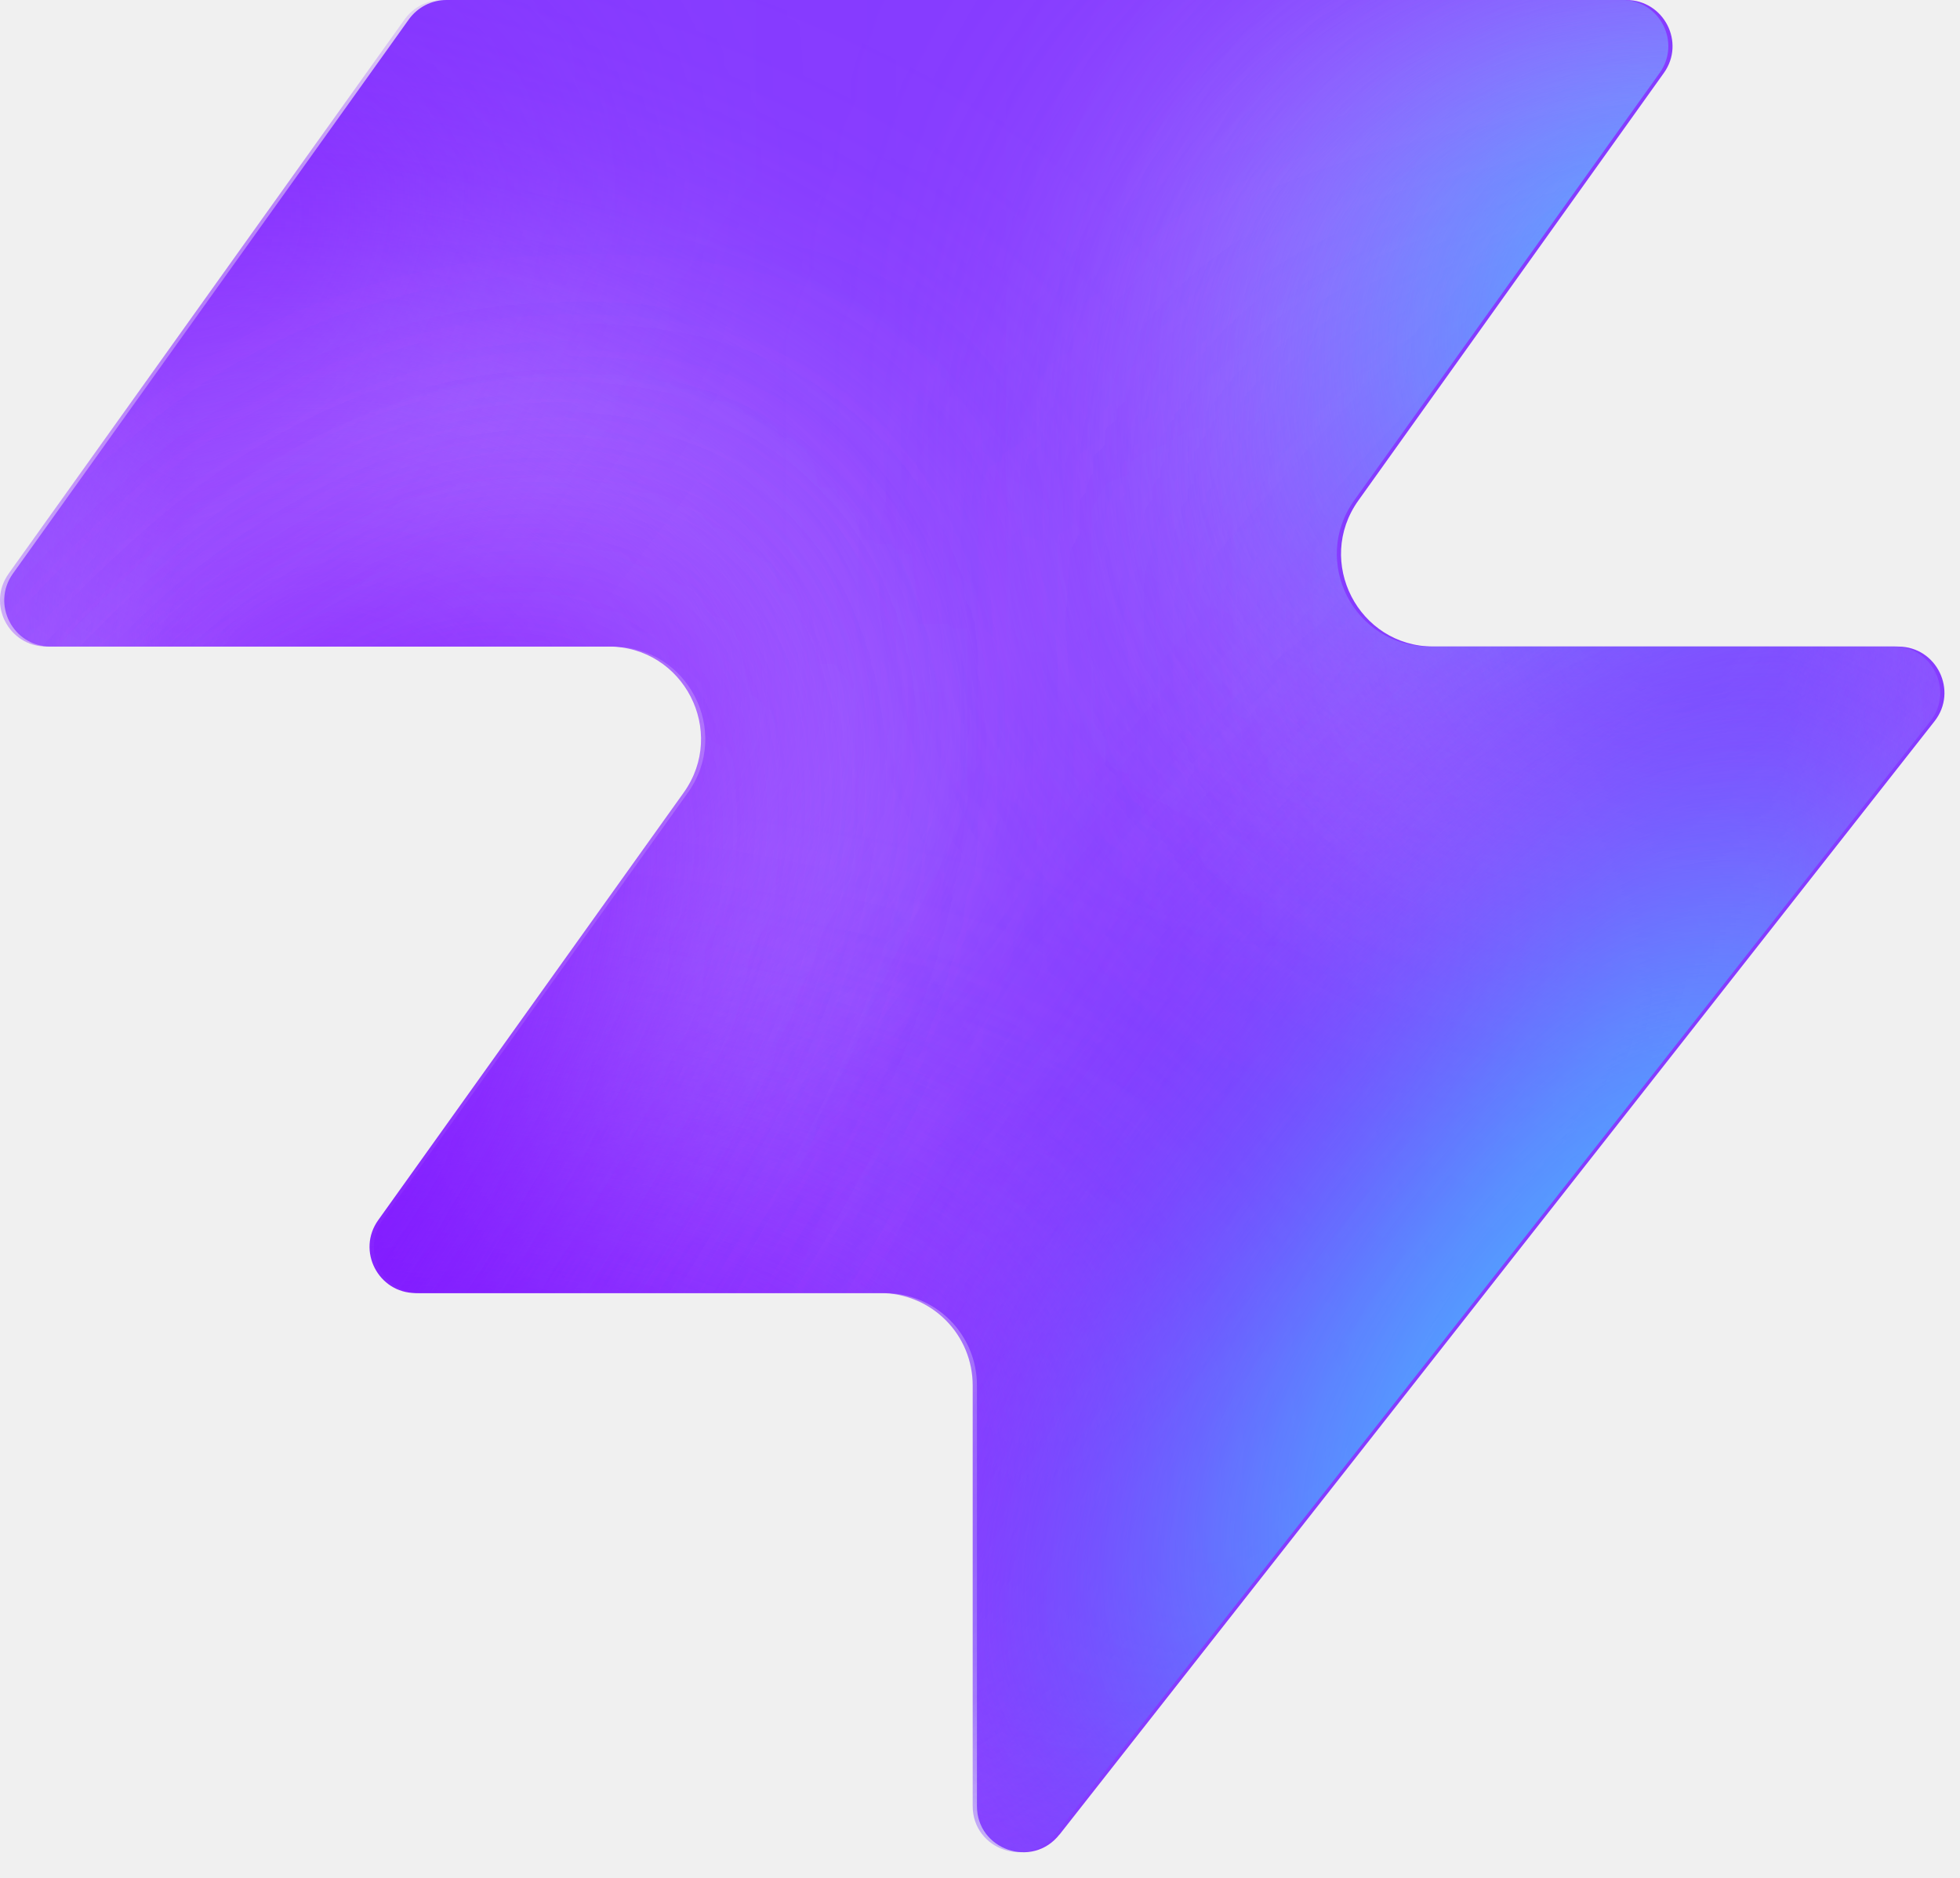
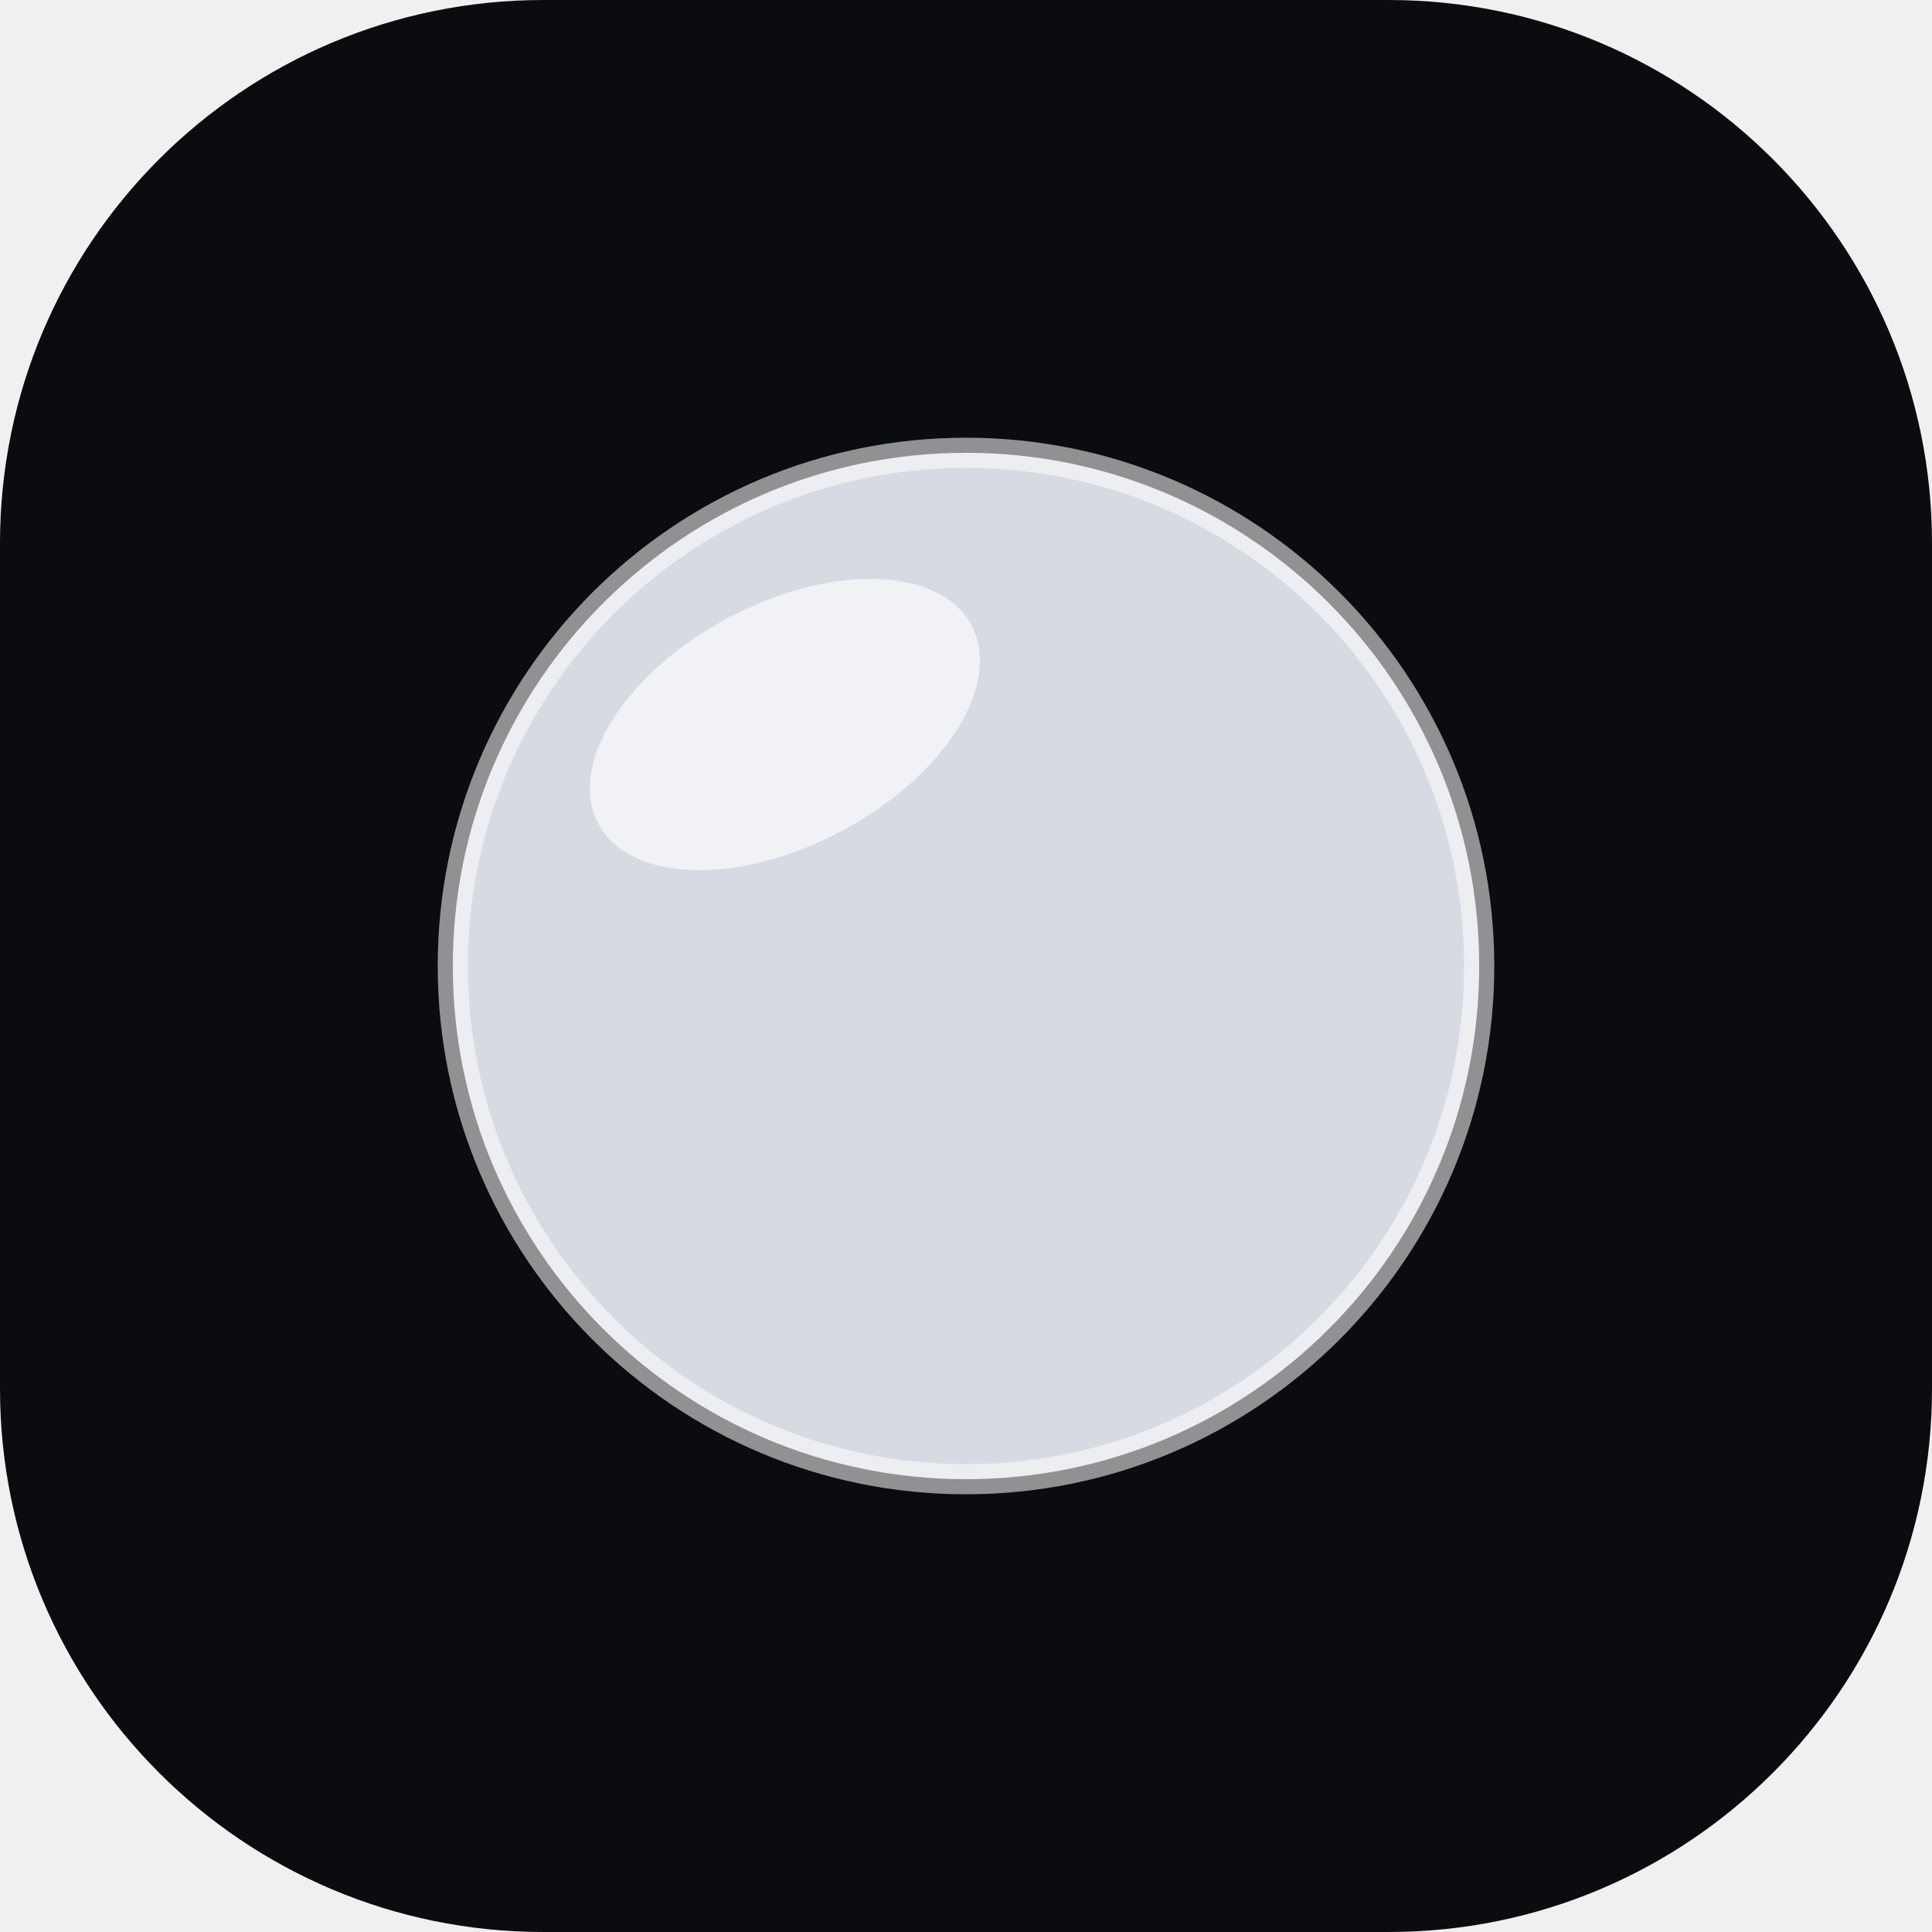
- <svg xmlns="http://www.w3.org/2000/svg" width="48" height="46" fill="none" viewBox="0 0 48 46">
-   <path fill="#863bff" d="M25.946 44.938c-.664.845-2.021.375-2.021-.698V33.937a2.26 2.26 0 0 0-2.262-2.262H10.287c-.92 0-1.456-1.04-.92-1.788l7.48-10.471c1.07-1.497 0-3.578-1.842-3.578H1.237c-.92 0-1.456-1.04-.92-1.788L10.013.474c.214-.297.556-.474.92-.474h28.894c.92 0 1.456 1.04.92 1.788l-7.48 10.471c-1.07 1.498 0 3.579 1.842 3.579h11.377c.943 0 1.473 1.088.89 1.83L25.947 44.94z" style="fill:#863bff;fill:color(display-p3 .525 .23 1);fill-opacity:1" />
-   <mask id="a" width="48" height="46" x="0" y="0" maskUnits="userSpaceOnUse" style="mask-type:alpha">
-     <path fill="#000" d="M25.842 44.938c-.664.844-2.021.375-2.021-.698V33.937a2.26 2.26 0 0 0-2.262-2.262H10.183c-.92 0-1.456-1.04-.92-1.788l7.48-10.471c1.07-1.498 0-3.579-1.842-3.579H1.133c-.92 0-1.456-1.04-.92-1.787L9.91.473c.214-.297.556-.474.92-.474h28.894c.92 0 1.456 1.04.92 1.788l-7.48 10.471c-1.07 1.498 0 3.578 1.842 3.578h11.377c.943 0 1.473 1.088.89 1.832L25.843 44.94z" style="fill:#000;fill-opacity:1" />
-   </mask>
-   <g mask="url(#a)">
-     <g filter="url(#b)">
-       <ellipse cx="5.508" cy="14.704" fill="#ede6ff" rx="5.508" ry="14.704" style="fill:#ede6ff;fill:color(display-p3 .927 .903 1);fill-opacity:1" transform="matrix(.00324 1 1 -.00324 -4.47 31.516)" />
-     </g>
-     <g filter="url(#c)">
-       <ellipse cx="10.399" cy="29.851" fill="#ede6ff" rx="10.399" ry="29.851" style="fill:#ede6ff;fill:color(display-p3 .927 .903 1);fill-opacity:1" transform="matrix(.00324 1 1 -.00324 -39.328 7.883)" />
-     </g>
-     <g filter="url(#d)">
-       <ellipse cx="5.508" cy="30.487" fill="#7e14ff" rx="5.508" ry="30.487" style="fill:#7e14ff;fill:color(display-p3 .492 .077 1);fill-opacity:1" transform="rotate(89.814 -25.913 -14.639)scale(1 -1)" />
-     </g>
-     <g filter="url(#e)">
-       <ellipse cx="5.508" cy="30.599" fill="#7e14ff" rx="5.508" ry="30.599" style="fill:#7e14ff;fill:color(display-p3 .492 .077 1);fill-opacity:1" transform="rotate(89.814 -32.644 -3.334)scale(1 -1)" />
-     </g>
-     <g filter="url(#f)">
-       <ellipse cx="5.508" cy="30.599" fill="#7e14ff" rx="5.508" ry="30.599" style="fill:#7e14ff;fill:color(display-p3 .492 .077 1);fill-opacity:1" transform="matrix(.00324 1 1 -.00324 -34.34 30.47)" />
-     </g>
-     <g filter="url(#g)">
-       <ellipse cx="14.072" cy="22.078" fill="#ede6ff" rx="14.072" ry="22.078" style="fill:#ede6ff;fill:color(display-p3 .927 .903 1);fill-opacity:1" transform="rotate(93.35 24.506 48.493)scale(-1 1)" />
-     </g>
-     <g filter="url(#h)">
-       <ellipse cx="3.47" cy="21.501" fill="#7e14ff" rx="3.47" ry="21.501" style="fill:#7e14ff;fill:color(display-p3 .492 .077 1);fill-opacity:1" transform="rotate(89.009 28.708 47.59)scale(-1 1)" />
-     </g>
-     <g filter="url(#i)">
-       <ellipse cx="3.47" cy="21.501" fill="#7e14ff" rx="3.47" ry="21.501" style="fill:#7e14ff;fill:color(display-p3 .492 .077 1);fill-opacity:1" transform="rotate(89.009 28.708 47.59)scale(-1 1)" />
-     </g>
-     <g filter="url(#j)">
-       <ellipse cx=".387" cy="8.972" fill="#7e14ff" rx="4.407" ry="29.108" style="fill:#7e14ff;fill:color(display-p3 .492 .077 1);fill-opacity:1" transform="rotate(39.51 .387 8.972)" />
-     </g>
-     <g filter="url(#k)">
-       <ellipse cx="47.523" cy="-6.092" fill="#7e14ff" rx="4.407" ry="29.108" style="fill:#7e14ff;fill:color(display-p3 .492 .077 1);fill-opacity:1" transform="rotate(37.892 47.523 -6.092)" />
-     </g>
-     <g filter="url(#l)">
-       <ellipse cx="41.412" cy="6.333" fill="#47bfff" rx="5.971" ry="9.665" style="fill:#47bfff;fill:color(display-p3 .28 .748 1);fill-opacity:1" transform="rotate(37.892 41.412 6.333)" />
-     </g>
-     <g filter="url(#m)">
-       <ellipse cx="-1.879" cy="38.332" fill="#7e14ff" rx="4.407" ry="29.108" style="fill:#7e14ff;fill:color(display-p3 .492 .077 1);fill-opacity:1" transform="rotate(37.892 -1.88 38.332)" />
-     </g>
-     <g filter="url(#n)">
-       <ellipse cx="-1.879" cy="38.332" fill="#7e14ff" rx="4.407" ry="29.108" style="fill:#7e14ff;fill:color(display-p3 .492 .077 1);fill-opacity:1" transform="rotate(37.892 -1.88 38.332)" />
-     </g>
-     <g filter="url(#o)">
-       <ellipse cx="35.651" cy="29.907" fill="#7e14ff" rx="4.407" ry="29.108" style="fill:#7e14ff;fill:color(display-p3 .492 .077 1);fill-opacity:1" transform="rotate(37.892 35.651 29.907)" />
-     </g>
-     <g filter="url(#p)">
-       <ellipse cx="38.418" cy="32.4" fill="#47bfff" rx="5.971" ry="15.297" style="fill:#47bfff;fill:color(display-p3 .28 .748 1);fill-opacity:1" transform="rotate(37.892 38.418 32.4)" />
-     </g>
-   </g>
-   <defs>
-     <filter id="b" width="60.045" height="41.654" x="-19.77" y="16.149" color-interpolation-filters="sRGB" filterUnits="userSpaceOnUse">
-       <feFlood flood-opacity="0" result="BackgroundImageFix" />
-       <feBlend in="SourceGraphic" in2="BackgroundImageFix" result="shape" />
-       <feGaussianBlur result="effect1_foregroundBlur_2002_17158" stdDeviation="7.659" />
-     </filter>
-     <filter id="c" width="90.34" height="51.437" x="-54.613" y="-7.533" color-interpolation-filters="sRGB" filterUnits="userSpaceOnUse">
-       <feFlood flood-opacity="0" result="BackgroundImageFix" />
-       <feBlend in="SourceGraphic" in2="BackgroundImageFix" result="shape" />
-       <feGaussianBlur result="effect1_foregroundBlur_2002_17158" stdDeviation="7.659" />
-     </filter>
-     <filter id="d" width="79.355" height="29.4" x="-49.64" y="2.03" color-interpolation-filters="sRGB" filterUnits="userSpaceOnUse">
-       <feFlood flood-opacity="0" result="BackgroundImageFix" />
-       <feBlend in="SourceGraphic" in2="BackgroundImageFix" result="shape" />
-       <feGaussianBlur result="effect1_foregroundBlur_2002_17158" stdDeviation="4.596" />
-     </filter>
-     <filter id="e" width="79.579" height="29.4" x="-45.045" y="20.029" color-interpolation-filters="sRGB" filterUnits="userSpaceOnUse">
-       <feFlood flood-opacity="0" result="BackgroundImageFix" />
-       <feBlend in="SourceGraphic" in2="BackgroundImageFix" result="shape" />
-       <feGaussianBlur result="effect1_foregroundBlur_2002_17158" stdDeviation="4.596" />
-     </filter>
-     <filter id="f" width="79.579" height="29.4" x="-43.513" y="21.178" color-interpolation-filters="sRGB" filterUnits="userSpaceOnUse">
-       <feFlood flood-opacity="0" result="BackgroundImageFix" />
-       <feBlend in="SourceGraphic" in2="BackgroundImageFix" result="shape" />
-       <feGaussianBlur result="effect1_foregroundBlur_2002_17158" stdDeviation="4.596" />
-     </filter>
-     <filter id="g" width="74.749" height="58.852" x="15.756" y="-17.901" color-interpolation-filters="sRGB" filterUnits="userSpaceOnUse">
-       <feFlood flood-opacity="0" result="BackgroundImageFix" />
-       <feBlend in="SourceGraphic" in2="BackgroundImageFix" result="shape" />
-       <feGaussianBlur result="effect1_foregroundBlur_2002_17158" stdDeviation="7.659" />
-     </filter>
-     <filter id="h" width="61.377" height="25.362" x="23.548" y="2.284" color-interpolation-filters="sRGB" filterUnits="userSpaceOnUse">
-       <feFlood flood-opacity="0" result="BackgroundImageFix" />
-       <feBlend in="SourceGraphic" in2="BackgroundImageFix" result="shape" />
-       <feGaussianBlur result="effect1_foregroundBlur_2002_17158" stdDeviation="4.596" />
-     </filter>
-     <filter id="i" width="61.377" height="25.362" x="23.548" y="2.284" color-interpolation-filters="sRGB" filterUnits="userSpaceOnUse">
-       <feFlood flood-opacity="0" result="BackgroundImageFix" />
-       <feBlend in="SourceGraphic" in2="BackgroundImageFix" result="shape" />
-       <feGaussianBlur result="effect1_foregroundBlur_2002_17158" stdDeviation="4.596" />
-     </filter>
-     <filter id="j" width="56.045" height="63.649" x="-27.636" y="-22.853" color-interpolation-filters="sRGB" filterUnits="userSpaceOnUse">
-       <feFlood flood-opacity="0" result="BackgroundImageFix" />
-       <feBlend in="SourceGraphic" in2="BackgroundImageFix" result="shape" />
-       <feGaussianBlur result="effect1_foregroundBlur_2002_17158" stdDeviation="4.596" />
-     </filter>
-     <filter id="k" width="54.814" height="64.646" x="20.116" y="-38.415" color-interpolation-filters="sRGB" filterUnits="userSpaceOnUse">
-       <feFlood flood-opacity="0" result="BackgroundImageFix" />
-       <feBlend in="SourceGraphic" in2="BackgroundImageFix" result="shape" />
-       <feGaussianBlur result="effect1_foregroundBlur_2002_17158" stdDeviation="4.596" />
-     </filter>
-     <filter id="l" width="33.541" height="35.313" x="24.641" y="-11.323" color-interpolation-filters="sRGB" filterUnits="userSpaceOnUse">
-       <feFlood flood-opacity="0" result="BackgroundImageFix" />
-       <feBlend in="SourceGraphic" in2="BackgroundImageFix" result="shape" />
-       <feGaussianBlur result="effect1_foregroundBlur_2002_17158" stdDeviation="4.596" />
-     </filter>
-     <filter id="m" width="54.814" height="64.646" x="-29.286" y="6.009" color-interpolation-filters="sRGB" filterUnits="userSpaceOnUse">
-       <feFlood flood-opacity="0" result="BackgroundImageFix" />
-       <feBlend in="SourceGraphic" in2="BackgroundImageFix" result="shape" />
-       <feGaussianBlur result="effect1_foregroundBlur_2002_17158" stdDeviation="4.596" />
-     </filter>
-     <filter id="n" width="54.814" height="64.646" x="-29.286" y="6.009" color-interpolation-filters="sRGB" filterUnits="userSpaceOnUse">
-       <feFlood flood-opacity="0" result="BackgroundImageFix" />
-       <feBlend in="SourceGraphic" in2="BackgroundImageFix" result="shape" />
-       <feGaussianBlur result="effect1_foregroundBlur_2002_17158" stdDeviation="4.596" />
-     </filter>
-     <filter id="o" width="54.814" height="64.646" x="8.244" y="-2.416" color-interpolation-filters="sRGB" filterUnits="userSpaceOnUse">
-       <feFlood flood-opacity="0" result="BackgroundImageFix" />
-       <feBlend in="SourceGraphic" in2="BackgroundImageFix" result="shape" />
-       <feGaussianBlur result="effect1_foregroundBlur_2002_17158" stdDeviation="4.596" />
-     </filter>
-     <filter id="p" width="39.409" height="43.623" x="18.713" y="10.588" color-interpolation-filters="sRGB" filterUnits="userSpaceOnUse">
-       <feFlood flood-opacity="0" result="BackgroundImageFix" />
-       <feBlend in="SourceGraphic" in2="BackgroundImageFix" result="shape" />
-       <feGaussianBlur result="effect1_foregroundBlur_2002_17158" stdDeviation="4.596" />
-     </filter>
-   </defs>
+ <svg xmlns="http://www.w3.org/2000/svg" viewBox="0 0 64 64">
+   <rect width="64" height="64" rx="18" fill="#0b0c10" />
+   <circle cx="32" cy="32" r="17" fill="#d7dae2" />
+   <circle cx="32" cy="32" r="17" fill="none" stroke="#ffffff" stroke-opacity=".55" />
+   <ellipse cx="26" cy="24" rx="7" ry="4" fill="#ffffff" fill-opacity=".65" transform="rotate(-28 26 24)" />
</svg>
